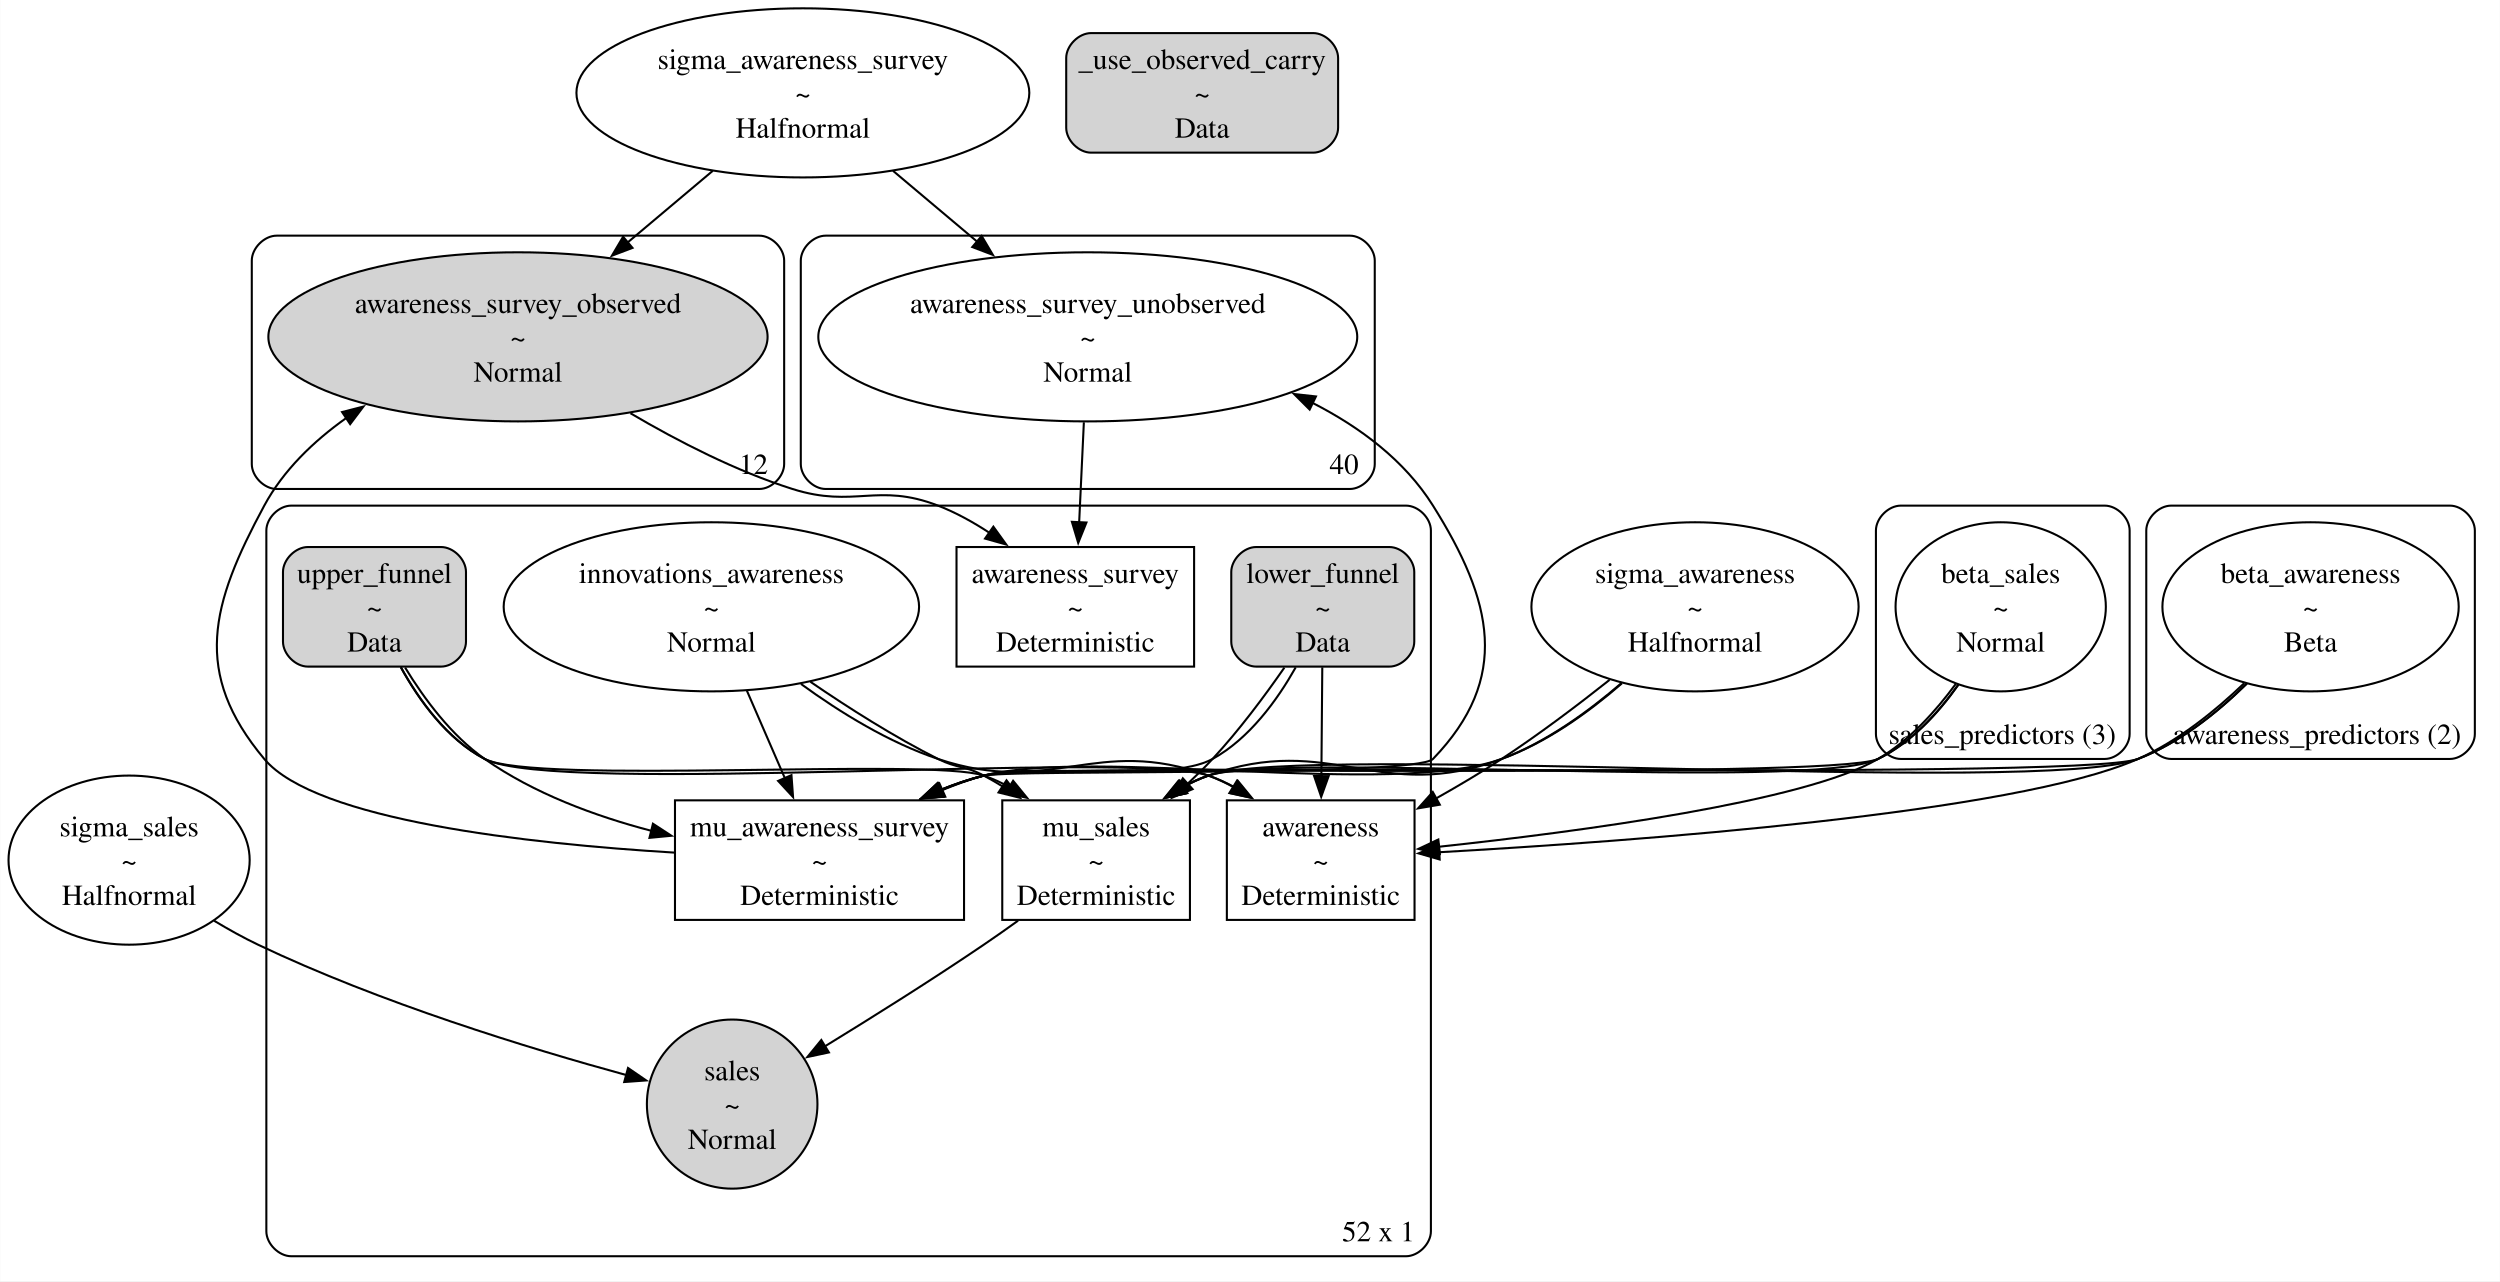
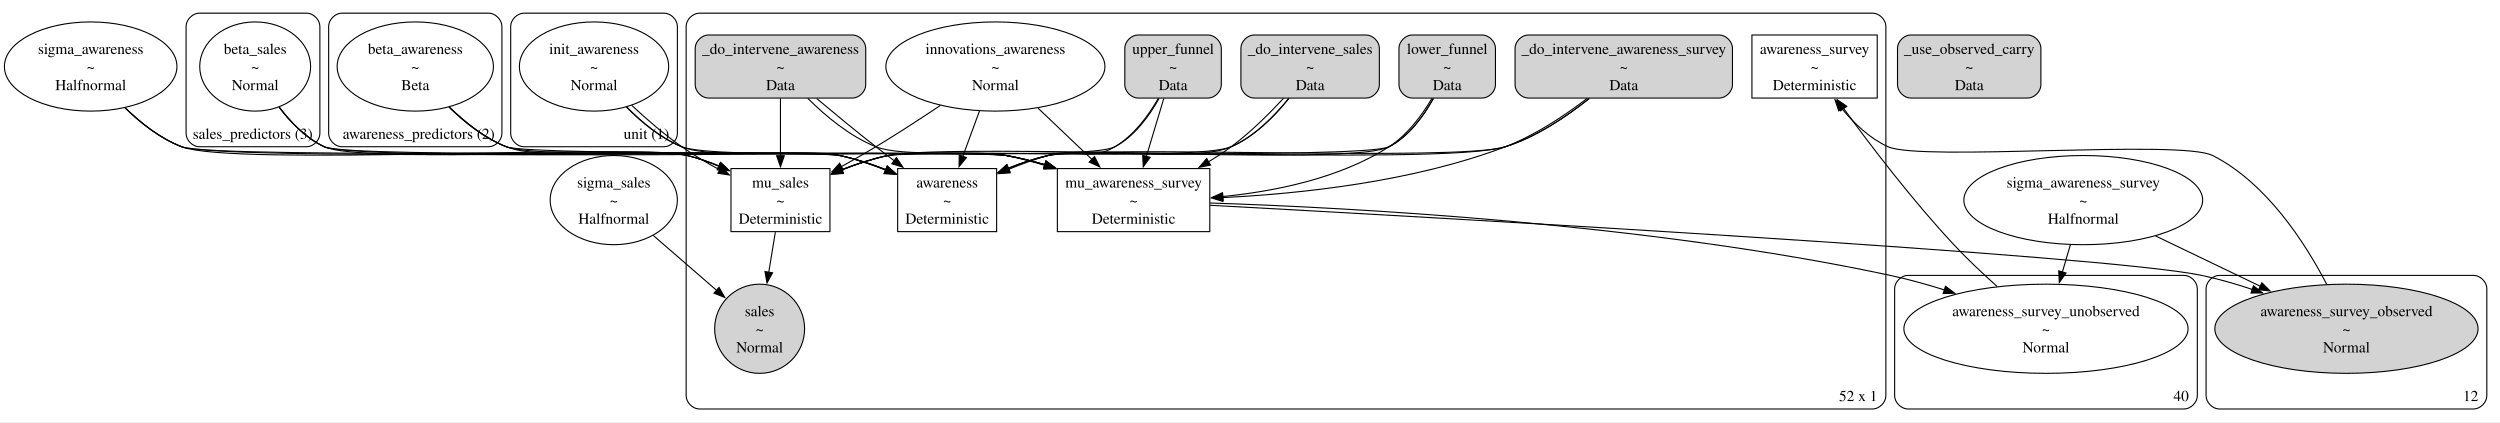
- <svg xmlns="http://www.w3.org/2000/svg" width="1202pt" height="616pt" viewBox="0.00 0.00 1201.98 616.09">
-   <g id="graph0" class="graph" transform="scale(1 1) rotate(0) translate(4 612.09)">
-     <polygon fill="white" stroke="none" points="-4,4 -4,-612.09 1197.98,-612.09 1197.98,4 -4,4" />
+ <svg xmlns="http://www.w3.org/2000/svg" width="2280pt" height="385pt" viewBox="0.00 0.00 2279.67 384.95">
+   <g id="graph0" class="graph" transform="scale(1 1) rotate(0) translate(4 380.95)">
+     <polygon fill="white" stroke="none" points="-4,4 -4,-380.95 2275.67,-380.95 2275.67,4 -4,4" />
    <g id="clust1" class="cluster">
-       <path fill="none" stroke="black" d="M135.98,-8C135.98,-8 671.98,-8 671.98,-8 677.98,-8 683.98,-14 683.98,-20 683.98,-20 683.98,-356.95 683.98,-356.95 683.98,-362.95 677.98,-368.95 671.98,-368.95 671.98,-368.95 135.98,-368.95 135.98,-368.95 129.98,-368.95 123.98,-362.95 123.98,-356.95 123.98,-356.95 123.98,-20 123.98,-20 123.98,-14 129.98,-8 135.98,-8" />
-       <text text-anchor="middle" x="658.73" y="-15.2" font-family="Times,serif" font-size="14.00">52 x 1</text>
+       <path fill="none" stroke="black" d="M633.67,-8C633.67,-8 1703.67,-8 1703.67,-8 1709.67,-8 1715.67,-14 1715.67,-20 1715.67,-20 1715.67,-356.95 1715.67,-356.95 1715.67,-362.95 1709.67,-368.95 1703.67,-368.95 1703.67,-368.95 633.67,-368.95 633.67,-368.95 627.67,-368.95 621.67,-362.95 621.67,-356.95 621.67,-356.95 621.67,-20 621.67,-20 621.67,-14 627.67,-8 633.67,-8" />
+       <text text-anchor="middle" x="1690.42" y="-15.2" font-family="Times,serif" font-size="14.00">52 x 1</text>
+     </g>
+     <g id="clust4" class="cluster">
+       <path fill="none" stroke="black" d="M473.67,-247.13C473.67,-247.13 601.67,-247.13 601.67,-247.13 607.67,-247.13 613.67,-253.13 613.67,-259.13 613.67,-259.13 613.67,-356.95 613.67,-356.95 613.67,-362.95 607.67,-368.95 601.67,-368.95 601.67,-368.95 473.67,-368.95 473.67,-368.95 467.67,-368.95 461.67,-362.95 461.67,-356.95 461.67,-356.95 461.67,-259.13 461.67,-259.13 461.67,-253.13 467.67,-247.13 473.67,-247.13" />
+       <text text-anchor="middle" x="585.42" y="-254.33" font-family="Times,serif" font-size="14.00">unit (1)</text>
+     </g>
+     <g id="clust5" class="cluster">
+       <path fill="none" stroke="black" d="M2019.67,-8C2019.67,-8 2251.67,-8 2251.67,-8 2257.67,-8 2263.67,-14 2263.67,-20 2263.67,-20 2263.67,-117.82 2263.67,-117.82 2263.67,-123.82 2257.67,-129.82 2251.67,-129.82 2251.67,-129.82 2019.67,-129.82 2019.67,-129.82 2013.67,-129.82 2007.67,-123.82 2007.67,-117.82 2007.67,-117.82 2007.67,-20 2007.67,-20 2007.67,-14 2013.67,-8 2019.67,-8" />
+       <text text-anchor="middle" x="2248.92" y="-15.2" font-family="Times,serif" font-size="14.00">12</text>
+     </g>
+     <g id="clust6" class="cluster">
+       <path fill="none" stroke="black" d="M1735.67,-8C1735.67,-8 1987.67,-8 1987.67,-8 1993.67,-8 1999.67,-14 1999.67,-20 1999.67,-20 1999.67,-117.82 1999.67,-117.82 1999.67,-123.82 1993.67,-129.82 1987.67,-129.82 1987.67,-129.82 1735.67,-129.82 1735.67,-129.82 1729.67,-129.82 1723.67,-123.82 1723.67,-117.82 1723.67,-117.82 1723.67,-20 1723.67,-20 1723.67,-14 1729.67,-8 1735.67,-8" />
+       <text text-anchor="middle" x="1984.92" y="-15.2" font-family="Times,serif" font-size="14.00">40</text>
    </g>
    <g id="clust2" class="cluster">
-       <path fill="none" stroke="black" d="M909.98,-247.13C909.98,-247.13 1007.98,-247.13 1007.98,-247.13 1013.98,-247.13 1019.98,-253.13 1019.98,-259.13 1019.98,-259.13 1019.98,-356.95 1019.98,-356.95 1019.98,-362.95 1013.98,-368.95 1007.98,-368.95 1007.98,-368.95 909.98,-368.95 909.98,-368.95 903.98,-368.95 897.98,-362.95 897.98,-356.95 897.98,-356.95 897.98,-259.13 897.98,-259.13 897.98,-253.13 903.98,-247.13 909.98,-247.13" />
-       <text text-anchor="middle" x="958.73" y="-254.33" font-family="Times,serif" font-size="14.00">sales_predictors (3)</text>
+       <path fill="none" stroke="black" d="M177.67,-247.13C177.67,-247.13 275.67,-247.13 275.67,-247.13 281.67,-247.13 287.67,-253.13 287.67,-259.13 287.67,-259.13 287.67,-356.95 287.67,-356.95 287.67,-362.95 281.67,-368.95 275.67,-368.95 275.67,-368.95 177.67,-368.95 177.67,-368.95 171.67,-368.95 165.67,-362.95 165.67,-356.95 165.67,-356.95 165.67,-259.13 165.67,-259.13 165.67,-253.13 171.67,-247.13 177.67,-247.13" />
+       <text text-anchor="middle" x="226.42" y="-254.33" font-family="Times,serif" font-size="14.00">sales_predictors (3)</text>
    </g>
    <g id="clust3" class="cluster">
-       <path fill="none" stroke="black" d="M1039.98,-247.13C1039.98,-247.13 1173.98,-247.13 1173.98,-247.13 1179.98,-247.13 1185.98,-253.13 1185.98,-259.13 1185.98,-259.13 1185.98,-356.95 1185.98,-356.95 1185.98,-362.95 1179.98,-368.95 1173.98,-368.95 1173.98,-368.95 1039.98,-368.95 1039.98,-368.95 1033.98,-368.95 1027.98,-362.95 1027.98,-356.95 1027.98,-356.95 1027.98,-259.13 1027.98,-259.13 1027.98,-253.13 1033.98,-247.13 1039.98,-247.13" />
-       <text text-anchor="middle" x="1110.11" y="-254.33" font-family="Times,serif" font-size="14.00">awareness_predictors (2)</text>
-     </g>
-     <g id="clust4" class="cluster">
-       <path fill="none" stroke="black" d="M128.98,-376.95C128.98,-376.95 360.98,-376.95 360.98,-376.95 366.98,-376.95 372.98,-382.95 372.98,-388.95 372.98,-388.95 372.98,-486.77 372.98,-486.77 372.98,-492.77 366.98,-498.77 360.98,-498.77 360.98,-498.77 128.98,-498.77 128.98,-498.77 122.98,-498.77 116.98,-492.77 116.98,-486.77 116.98,-486.77 116.98,-388.95 116.98,-388.95 116.98,-382.95 122.98,-376.95 128.98,-376.95" />
-       <text text-anchor="middle" x="358.23" y="-384.15" font-family="Times,serif" font-size="14.00">12</text>
-     </g>
-     <g id="clust5" class="cluster">
-       <path fill="none" stroke="black" d="M392.98,-376.95C392.98,-376.95 644.98,-376.95 644.98,-376.95 650.98,-376.95 656.98,-382.95 656.98,-388.95 656.98,-388.95 656.98,-486.77 656.98,-486.77 656.98,-492.77 650.98,-498.77 644.98,-498.77 644.98,-498.77 392.98,-498.77 392.98,-498.77 386.98,-498.77 380.98,-492.77 380.98,-486.77 380.98,-486.77 380.98,-388.95 380.98,-388.95 380.98,-382.95 386.98,-376.95 392.98,-376.95" />
-       <text text-anchor="middle" x="642.23" y="-384.15" font-family="Times,serif" font-size="14.00">40</text>
+       <path fill="none" stroke="black" d="M307.67,-247.13C307.67,-247.13 441.67,-247.13 441.67,-247.13 447.67,-247.13 453.67,-253.13 453.67,-259.13 453.67,-259.13 453.67,-356.95 453.67,-356.95 453.67,-362.95 447.67,-368.95 441.67,-368.95 441.67,-368.95 307.67,-368.95 307.67,-368.95 301.67,-368.95 295.67,-362.95 295.67,-356.95 295.67,-356.95 295.67,-259.13 295.67,-259.13 295.67,-253.13 301.67,-247.13 307.67,-247.13" />
+       <text text-anchor="middle" x="377.79" y="-254.33" font-family="Times,serif" font-size="14.00">awareness_predictors (2)</text>
    </g>
    <g id="node1" class="node">
-       <ellipse fill="none" stroke="black" cx="57.98" cy="-198.48" rx="57.98" ry="40.66" />
-       <text text-anchor="middle" x="57.98" y="-209.93" font-family="Times,serif" font-size="14.00">sigma_sales</text>
-       <text text-anchor="middle" x="57.98" y="-193.43" font-family="Times,serif" font-size="14.00">~</text>
-       <text text-anchor="middle" x="57.98" y="-176.93" font-family="Times,serif" font-size="14.00">Halfnormal</text>
+       <polygon fill="none" stroke="black" points="1707.79,-349.04 1593.54,-349.04 1593.54,-291.54 1707.79,-291.54 1707.79,-349.04" />
+       <text text-anchor="middle" x="1650.67" y="-331.74" font-family="Times,serif" font-size="14.00">awareness_survey</text>
+       <text text-anchor="middle" x="1650.67" y="-315.24" font-family="Times,serif" font-size="14.00">~</text>
+       <text text-anchor="middle" x="1650.67" y="-298.74" font-family="Times,serif" font-size="14.00">Deterministic</text>
+     </g>
+     <g id="node2" class="node">
+       <ellipse fill="lightgrey" stroke="black" cx="688.67" cy="-81.16" rx="41.01" ry="40.66" />
+       <text text-anchor="middle" x="688.67" y="-92.61" font-family="Times,serif" font-size="14.00">sales</text>
+       <text text-anchor="middle" x="688.67" y="-76.11" font-family="Times,serif" font-size="14.00">~</text>
+       <text text-anchor="middle" x="688.67" y="-59.61" font-family="Times,serif" font-size="14.00">Normal</text>
+     </g>
+     <g id="node3" class="node">
+       <polygon fill="none" stroke="black" points="904.79,-227.23 814.54,-227.23 814.54,-169.73 904.79,-169.73 904.79,-227.23" />
+       <text text-anchor="middle" x="859.67" y="-209.93" font-family="Times,serif" font-size="14.00">awareness</text>
+       <text text-anchor="middle" x="859.67" y="-193.43" font-family="Times,serif" font-size="14.00">~</text>
+       <text text-anchor="middle" x="859.67" y="-176.93" font-family="Times,serif" font-size="14.00">Deterministic</text>
+     </g>
+     <g id="node4" class="node">
+       <path fill="lightgrey" stroke="black" d="M773.42,-349.04C773.42,-349.04 641.92,-349.04 641.92,-349.04 635.92,-349.04 629.92,-343.04 629.92,-337.04 629.92,-337.04 629.92,-303.54 629.92,-303.54 629.92,-297.54 635.92,-291.54 641.92,-291.54 641.92,-291.54 773.42,-291.54 773.42,-291.54 779.42,-291.54 785.42,-297.54 785.42,-303.54 785.42,-303.54 785.42,-337.04 785.42,-337.04 785.42,-343.04 779.42,-349.04 773.42,-349.04" />
+       <text text-anchor="middle" x="707.67" y="-331.74" font-family="Times,serif" font-size="14.00">_do_intervene_awareness</text>
+       <text text-anchor="middle" x="707.67" y="-315.24" font-family="Times,serif" font-size="14.00">~</text>
+       <text text-anchor="middle" x="707.67" y="-298.74" font-family="Times,serif" font-size="14.00">Data</text>
+     </g>
+     <g id="edge28" class="edge">
+       <path fill="none" stroke="black" d="M740.75,-291.07C756.84,-277.54 776.56,-261.26 794.67,-247.13 800.1,-242.9 805.84,-238.53 811.58,-234.23" />
+       <polygon fill="black" stroke="black" points="813.39,-237.25 819.33,-228.48 809.21,-231.63 813.39,-237.25" />
+     </g>
+     <g id="node9" class="node">
+       <polygon fill="none" stroke="black" points="752.79,-227.23 662.54,-227.23 662.54,-169.73 752.79,-169.73 752.79,-227.23" />
+       <text text-anchor="middle" x="707.67" y="-209.93" font-family="Times,serif" font-size="14.00">mu_sales</text>
+       <text text-anchor="middle" x="707.67" y="-193.43" font-family="Times,serif" font-size="14.00">~</text>
+       <text text-anchor="middle" x="707.67" y="-176.93" font-family="Times,serif" font-size="14.00">Deterministic</text>
+     </g>
+     <g id="edge18" class="edge">
+       <path fill="none" stroke="black" d="M707.67,-291.2C707.67,-275.58 707.67,-255.89 707.67,-238.76" />
+       <polygon fill="black" stroke="black" points="711.17,-238.91 707.67,-228.91 704.17,-238.91 711.17,-238.91" />
+     </g>
+     <g id="node11" class="node">
+       <polygon fill="none" stroke="black" points="1099.17,-227.23 960.17,-227.23 960.17,-169.73 1099.17,-169.73 1099.17,-227.23" />
+       <text text-anchor="middle" x="1029.67" y="-209.93" font-family="Times,serif" font-size="14.00">mu_awareness_survey</text>
+       <text text-anchor="middle" x="1029.67" y="-193.43" font-family="Times,serif" font-size="14.00">~</text>
+       <text text-anchor="middle" x="1029.67" y="-176.93" font-family="Times,serif" font-size="14.00">Deterministic</text>
+     </g>
+     <g id="edge8" class="edge">
+       <path fill="none" stroke="black" d="M732.56,-291.3C748.57,-275.34 770.79,-256.66 794.67,-247.13 819.28,-237.31 887.68,-244.36 913.67,-239.13 925.33,-236.79 937.43,-233.58 949.22,-229.99" />
+       <polygon fill="black" stroke="black" points="950.01,-233.41 958.49,-227.06 947.9,-226.74 950.01,-233.41" />
+     </g>
+     <g id="node5" class="node">
+       <path fill="lightgrey" stroke="black" d="M1563.79,-349.04C1563.79,-349.04 1389.54,-349.04 1389.54,-349.04 1383.54,-349.04 1377.54,-343.04 1377.54,-337.04 1377.54,-337.04 1377.54,-303.54 1377.54,-303.54 1377.54,-297.54 1383.54,-291.54 1389.54,-291.54 1389.54,-291.54 1563.79,-291.54 1563.79,-291.54 1569.79,-291.54 1575.79,-297.54 1575.79,-303.54 1575.79,-303.54 1575.79,-337.04 1575.79,-337.04 1575.79,-343.04 1569.79,-349.04 1563.79,-349.04" />
+       <text text-anchor="middle" x="1476.67" y="-331.74" font-family="Times,serif" font-size="14.00">_do_intervene_awareness_survey</text>
+       <text text-anchor="middle" x="1476.67" y="-315.24" font-family="Times,serif" font-size="14.00">~</text>
+       <text text-anchor="middle" x="1476.67" y="-298.74" font-family="Times,serif" font-size="14.00">Data</text>
+     </g>
+     <g id="edge29" class="edge">
+       <path fill="none" stroke="black" d="M1445.19,-291.18C1424.89,-274.95 1397.07,-256.05 1368.67,-247.13 1324.45,-233.26 996.96,-248.94 951.67,-239.13 939.56,-236.52 927.07,-232.29 915.35,-227.54" />
+       <polygon fill="black" stroke="black" points="916.8,-224.36 906.23,-223.67 914.06,-230.8 916.8,-224.36" />
+     </g>
+     <g id="edge19" class="edge">
+       <path fill="none" stroke="black" d="M1445.2,-291.13C1424.91,-274.89 1397.09,-255.98 1368.67,-247.13 1308.93,-228.55 866.99,-251.53 805.67,-239.13 791.61,-236.29 777.01,-231.5 763.5,-226.2" />
+       <polygon fill="black" stroke="black" points="764.92,-222.99 754.34,-222.44 762.26,-229.47 764.92,-222.99" />
+     </g>
+     <g id="edge9" class="edge">
+       <path fill="none" stroke="black" d="M1443.37,-291.29C1423.06,-275.74 1395.85,-257.5 1368.67,-247.13 1284.5,-215.04 1181.17,-204.24 1110.87,-200.77" />
+       <polygon fill="black" stroke="black" points="1111.1,-197.28 1100.96,-200.33 1110.79,-204.27 1111.1,-197.28" />
+     </g>
+     <g id="node6" class="node">
+       <path fill="lightgrey" stroke="black" d="M1347.67,-349.04C1347.67,-349.04 1283.67,-349.04 1283.67,-349.04 1277.67,-349.04 1271.67,-343.04 1271.67,-337.04 1271.67,-337.04 1271.67,-303.54 1271.67,-303.54 1271.67,-297.54 1277.67,-291.54 1283.67,-291.54 1283.67,-291.54 1347.67,-291.54 1347.67,-291.54 1353.67,-291.54 1359.67,-297.54 1359.67,-303.54 1359.67,-303.54 1359.67,-337.04 1359.67,-337.04 1359.67,-343.04 1353.67,-349.04 1347.67,-349.04" />
+       <text text-anchor="middle" x="1315.67" y="-331.74" font-family="Times,serif" font-size="14.00">lower_funnel</text>
+       <text text-anchor="middle" x="1315.67" y="-315.24" font-family="Times,serif" font-size="14.00">~</text>
+       <text text-anchor="middle" x="1315.67" y="-298.74" font-family="Times,serif" font-size="14.00">Data</text>
+     </g>
+     <g id="edge30" class="edge">
+       <path fill="none" stroke="black" d="M1303.01,-291.23C1294.17,-275.24 1280.71,-256.56 1262.67,-247.13 1232.03,-231.13 985.43,-246.56 951.67,-239.13 939.57,-236.48 927.09,-232.23 915.36,-227.48" />
+       <polygon fill="black" stroke="black" points="916.81,-224.29 906.24,-223.6 914.08,-230.74 916.81,-224.29" />
+     </g>
+     <g id="edge20" class="edge">
+       <path fill="none" stroke="black" d="M1303.03,-291.17C1294.21,-275.17 1280.75,-256.49 1262.67,-247.13 1240.11,-235.47 830.55,-244.2 805.67,-239.13 791.62,-236.27 777.02,-231.46 763.51,-226.16" />
+       <polygon fill="black" stroke="black" points="764.92,-222.96 754.34,-222.41 762.27,-229.44 764.92,-222.96" />
+     </g>
+     <g id="edge10" class="edge">
+       <path fill="none" stroke="black" d="M1301.73,-291.26C1292.67,-275.9 1279.42,-257.86 1262.67,-247.13 1217.52,-218.23 1158.23,-206.38 1110.76,-201.73" />
+       <polygon fill="black" stroke="black" points="1111.36,-198.27 1101.09,-200.88 1110.74,-205.24 1111.36,-198.27" />
    </g>
    <g id="node7" class="node">
-       <ellipse fill="lightgrey" stroke="black" cx="347.98" cy="-81.16" rx="41.01" ry="40.66" />
-       <text text-anchor="middle" x="347.98" y="-92.61" font-family="Times,serif" font-size="14.00">sales</text>
-       <text text-anchor="middle" x="347.98" y="-76.11" font-family="Times,serif" font-size="14.00">~</text>
-       <text text-anchor="middle" x="347.98" y="-59.61" font-family="Times,serif" font-size="14.00">Normal</text>
+       <path fill="lightgrey" stroke="black" d="M1241.79,-349.04C1241.79,-349.04 1139.54,-349.04 1139.54,-349.04 1133.54,-349.04 1127.54,-343.04 1127.54,-337.04 1127.54,-337.04 1127.54,-303.54 1127.54,-303.54 1127.54,-297.54 1133.54,-291.54 1139.54,-291.54 1139.54,-291.54 1241.79,-291.54 1241.79,-291.54 1247.79,-291.54 1253.79,-297.54 1253.79,-303.54 1253.79,-303.54 1253.79,-337.04 1253.79,-337.04 1253.79,-343.04 1247.79,-349.04 1241.79,-349.04" />
+       <text text-anchor="middle" x="1190.67" y="-331.74" font-family="Times,serif" font-size="14.00">_do_intervene_sales</text>
+       <text text-anchor="middle" x="1190.67" y="-315.24" font-family="Times,serif" font-size="14.00">~</text>
+       <text text-anchor="middle" x="1190.67" y="-298.74" font-family="Times,serif" font-size="14.00">Data</text>
+     </g>
+     <g id="edge31" class="edge">
+       <path fill="none" stroke="black" d="M1171.09,-291.2C1158.22,-275.2 1139.86,-256.53 1118.67,-247.13 1084.7,-232.08 987.86,-247.51 951.67,-239.13 939.6,-236.34 927.13,-232.04 915.41,-227.27" />
+       <polygon fill="black" stroke="black" points="916.86,-224.08 906.29,-223.39 914.12,-230.53 916.86,-224.08" />
+     </g>
+     <g id="edge21" class="edge">
+       <path fill="none" stroke="black" d="M1171.46,-291.4C1158.6,-275.26 1140.13,-256.36 1118.67,-247.13 1086.7,-233.39 839.73,-246.22 805.67,-239.13 791.63,-236.22 777.03,-231.38 763.53,-226.08" />
+       <polygon fill="black" stroke="black" points="764.94,-222.88 754.36,-222.33 762.29,-229.36 764.94,-222.88" />
+     </g>
+     <g id="edge11" class="edge">
+       <path fill="none" stroke="black" d="M1166.38,-291.26C1153.16,-277 1136,-260.01 1118.67,-247.13 1112.19,-242.32 1105.16,-237.69 1097.98,-233.35" />
+       <polygon fill="black" stroke="black" points="1099.86,-230.39 1089.46,-228.36 1096.33,-236.43 1099.86,-230.39" />
+     </g>
+     <g id="node8" class="node">
+       <path fill="lightgrey" stroke="black" d="M1097.67,-349.04C1097.67,-349.04 1033.67,-349.04 1033.67,-349.04 1027.67,-349.04 1021.67,-343.04 1021.67,-337.04 1021.67,-337.04 1021.67,-303.54 1021.67,-303.54 1021.67,-297.54 1027.67,-291.54 1033.67,-291.54 1033.67,-291.54 1097.67,-291.54 1097.67,-291.54 1103.67,-291.54 1109.67,-297.54 1109.67,-303.54 1109.67,-303.54 1109.67,-337.04 1109.67,-337.04 1109.67,-343.04 1103.67,-349.04 1097.67,-349.04" />
+       <text text-anchor="middle" x="1065.67" y="-331.74" font-family="Times,serif" font-size="14.00">upper_funnel</text>
+       <text text-anchor="middle" x="1065.67" y="-315.24" font-family="Times,serif" font-size="14.00">~</text>
+       <text text-anchor="middle" x="1065.67" y="-298.74" font-family="Times,serif" font-size="14.00">Data</text>
+     </g>
+     <g id="edge32" class="edge">
+       <path fill="none" stroke="black" d="M1052.22,-291.17C1043.25,-275.58 1029.93,-257.34 1012.67,-247.13 989.13,-233.22 978.03,-246.39 951.67,-239.13 939.73,-235.85 927.31,-231.32 915.61,-226.5" />
+       <polygon fill="black" stroke="black" points="917.06,-223.31 906.49,-222.61 914.31,-229.75 917.06,-223.31" />
+     </g>
+     <g id="edge22" class="edge">
+       <path fill="none" stroke="black" d="M1052.96,-291.31C1044.11,-275.35 1030.65,-256.68 1012.67,-247.13 992.33,-236.34 828.17,-243.97 805.67,-239.13 791.65,-236.12 777.06,-231.26 763.55,-225.95" />
+       <polygon fill="black" stroke="black" points="764.97,-222.75 754.39,-222.2 762.32,-229.22 764.97,-222.75" />
+     </g>
+     <g id="edge12" class="edge">
+       <path fill="none" stroke="black" d="M1057.23,-291.2C1052.49,-275.43 1046.5,-255.51 1041.32,-238.27" />
+       <polygon fill="black" stroke="black" points="1044.72,-237.41 1038.49,-228.84 1038.01,-239.43 1044.72,-237.41" />
+     </g>
+     <g id="edge38" class="edge">
+       <path fill="none" stroke="black" d="M703.02,-169.27C701.2,-158.24 699.06,-145.25 696.99,-132.71" />
+       <polygon fill="black" stroke="black" points="700.46,-132.19 695.38,-122.89 693.55,-133.33 700.46,-132.19" />
+     </g>
+     <g id="node10" class="node">
+       <ellipse fill="none" stroke="black" cx="903.67" cy="-320.29" rx="99.88" ry="40.66" />
+       <text text-anchor="middle" x="903.67" y="-331.74" font-family="Times,serif" font-size="14.00">innovations_awareness</text>
+       <text text-anchor="middle" x="903.67" y="-315.24" font-family="Times,serif" font-size="14.00">~</text>
+       <text text-anchor="middle" x="903.67" y="-298.74" font-family="Times,serif" font-size="14.00">Normal</text>
+     </g>
+     <g id="edge35" class="edge">
+       <path fill="none" stroke="black" d="M889.14,-279.73C884.25,-266.42 878.8,-251.58 873.93,-238.32" />
+       <polygon fill="black" stroke="black" points="877.26,-237.23 870.52,-229.05 870.69,-239.64 877.26,-237.23" />
    </g>
    <g id="edge25" class="edge">
-       <path fill="none" stroke="black" d="M98.85,-169.34C105.74,-165.18 112.95,-161.17 119.98,-157.82 178.54,-129.91 250.1,-107.99 297.25,-95.08" />
-       <polygon fill="black" stroke="black" points="297.9,-98.53 306.64,-92.54 296.07,-91.77 297.9,-98.53" />
-     </g>
-     <g id="node2" class="node">
-       <ellipse fill="none" stroke="black" cx="810.98" cy="-320.29" rx="78.67" ry="40.66" />
-       <text text-anchor="middle" x="810.98" y="-331.74" font-family="Times,serif" font-size="14.00">sigma_awareness</text>
-       <text text-anchor="middle" x="810.98" y="-315.24" font-family="Times,serif" font-size="14.00">~</text>
-       <text text-anchor="middle" x="810.98" y="-298.74" font-family="Times,serif" font-size="14.00">Halfnormal</text>
-     </g>
-     <g id="node6" class="node">
-       <polygon fill="none" stroke="black" points="459.48,-227.23 320.48,-227.23 320.48,-169.73 459.48,-169.73 459.48,-227.23" />
-       <text text-anchor="middle" x="389.98" y="-209.93" font-family="Times,serif" font-size="14.00">mu_awareness_survey</text>
-       <text text-anchor="middle" x="389.98" y="-193.43" font-family="Times,serif" font-size="14.00">~</text>
-       <text text-anchor="middle" x="389.98" y="-176.93" font-family="Times,serif" font-size="14.00">Deterministic</text>
-     </g>
-     <g id="edge9" class="edge">
-       <path fill="none" stroke="black" d="M775.81,-283.47C759.64,-269.42 739.32,-254.83 717.98,-247.13 665.9,-228.36 522.64,-252.76 468.98,-239.13 462.15,-237.4 455.23,-235.01 448.46,-232.26" />
-       <polygon fill="black" stroke="black" points="449.95,-229.09 439.39,-228.28 447.14,-235.5 449.95,-229.09" />
-     </g>
-     <g id="node10" class="node">
-       <polygon fill="none" stroke="black" points="568.11,-227.23 477.86,-227.23 477.86,-169.73 568.11,-169.73 568.11,-227.23" />
-       <text text-anchor="middle" x="522.98" y="-209.93" font-family="Times,serif" font-size="14.00">mu_sales</text>
-       <text text-anchor="middle" x="522.98" y="-193.43" font-family="Times,serif" font-size="14.00">~</text>
-       <text text-anchor="middle" x="522.98" y="-176.93" font-family="Times,serif" font-size="14.00">Deterministic</text>
+       <path fill="none" stroke="black" d="M853.49,-284.81C835.19,-272.57 814.19,-258.92 794.67,-247.13 784.61,-241.07 773.74,-234.85 763.19,-228.99" />
+       <polygon fill="black" stroke="black" points="765,-225.99 754.55,-224.23 761.63,-232.12 765,-225.99" />
    </g>
    <g id="edge15" class="edge">
-       <path fill="none" stroke="black" d="M775.72,-283.72C759.53,-269.71 739.23,-255.09 717.98,-247.13 659.2,-225.12 636.05,-260.37 576.98,-239.13 572.85,-237.65 568.77,-235.74 564.8,-233.57" />
-       <polygon fill="black" stroke="black" points="566.88,-230.74 556.53,-228.49 563.22,-236.7 566.88,-230.74" />
-     </g>
-     <g id="node11" class="node">
-       <polygon fill="none" stroke="black" points="676.11,-227.23 585.86,-227.23 585.86,-169.73 676.11,-169.73 676.11,-227.23" />
-       <text text-anchor="middle" x="630.98" y="-209.93" font-family="Times,serif" font-size="14.00">awareness</text>
-       <text text-anchor="middle" x="630.98" y="-193.43" font-family="Times,serif" font-size="14.00">~</text>
-       <text text-anchor="middle" x="630.98" y="-176.93" font-family="Times,serif" font-size="14.00">Deterministic</text>
-     </g>
-     <g id="edge21" class="edge">
-       <path fill="none" stroke="black" d="M769.89,-285.15C754.08,-272.61 735.58,-258.68 717.98,-247.13 708.05,-240.62 697.16,-234.16 686.54,-228.19" />
-       <polygon fill="black" stroke="black" points="688.26,-225.14 677.81,-223.37 684.87,-231.27 688.26,-225.14" />
-     </g>
-     <g id="node3" class="node">
-       <path fill="lightgrey" stroke="black" d="M627.36,-596.18C627.36,-596.18 520.61,-596.18 520.61,-596.18 514.61,-596.18 508.61,-590.18 508.61,-584.18 508.61,-584.18 508.61,-550.68 508.61,-550.68 508.61,-544.68 514.61,-538.68 520.61,-538.68 520.61,-538.68 627.36,-538.68 627.36,-538.68 633.36,-538.68 639.36,-544.68 639.36,-550.68 639.36,-550.68 639.36,-584.18 639.36,-584.18 639.36,-590.18 633.36,-596.18 627.36,-596.18" />
-       <text text-anchor="middle" x="573.98" y="-578.88" font-family="Times,serif" font-size="14.00">_use_observed_carry</text>
-       <text text-anchor="middle" x="573.98" y="-562.38" font-family="Times,serif" font-size="14.00">~</text>
-       <text text-anchor="middle" x="573.98" y="-545.88" font-family="Times,serif" font-size="14.00">Data</text>
-     </g>
-     <g id="node4" class="node">
-       <ellipse fill="none" stroke="black" cx="381.98" cy="-567.43" rx="108.89" ry="40.66" />
-       <text text-anchor="middle" x="381.98" y="-578.88" font-family="Times,serif" font-size="14.00">sigma_awareness_survey</text>
-       <text text-anchor="middle" x="381.98" y="-562.38" font-family="Times,serif" font-size="14.00">~</text>
-       <text text-anchor="middle" x="381.98" y="-545.88" font-family="Times,serif" font-size="14.00">Halfnormal</text>
+       <path fill="none" stroke="black" d="M942.5,-282.37C958.26,-267.38 976.4,-250.12 992.04,-235.25" />
+       <polygon fill="black" stroke="black" points="994.03,-238.19 998.87,-228.76 989.21,-233.12 994.03,-238.19" />
+     </g>
+     <g id="node19" class="node">
+       <ellipse fill="lightgrey" stroke="black" cx="2135.67" cy="-81.16" rx="120.03" ry="40.66" />
+       <text text-anchor="middle" x="2135.67" y="-92.61" font-family="Times,serif" font-size="14.00">awareness_survey_observed</text>
+       <text text-anchor="middle" x="2135.67" y="-76.11" font-family="Times,serif" font-size="14.00">~</text>
+       <text text-anchor="middle" x="2135.67" y="-59.61" font-family="Times,serif" font-size="14.00">Normal</text>
+     </g>
+     <g id="edge2" class="edge">
+       <path fill="none" stroke="black" d="M1099.41,-193.75C1307.65,-182.47 1915.92,-148.33 2003.67,-129.82 2018.97,-126.59 2034.89,-121.98 2050.17,-116.89" />
+       <polygon fill="black" stroke="black" points="2050.87,-120.35 2059.2,-113.8 2048.6,-113.73 2050.87,-120.35" />
+     </g>
+     <g id="node20" class="node">
+       <ellipse fill="none" stroke="black" cx="1861.67" cy="-81.16" rx="129.58" ry="40.66" />
+       <text text-anchor="middle" x="1861.67" y="-92.61" font-family="Times,serif" font-size="14.00">awareness_survey_unobserved</text>
+       <text text-anchor="middle" x="1861.67" y="-76.11" font-family="Times,serif" font-size="14.00">~</text>
+       <text text-anchor="middle" x="1861.67" y="-59.61" font-family="Times,serif" font-size="14.00">Normal</text>
+     </g>
+     <g id="edge4" class="edge">
+       <path fill="none" stroke="black" d="M1099.51,-195.83C1224.99,-191.72 1496.33,-177.6 1719.67,-129.82 1735.94,-126.34 1752.94,-121.62 1769.3,-116.5" />
+       <polygon fill="black" stroke="black" points="1770.05,-119.93 1778.51,-113.55 1767.92,-113.27 1770.05,-119.93" />
+     </g>
+     <g id="node12" class="node">
+       <ellipse fill="none" stroke="black" cx="78.67" cy="-320.29" rx="78.67" ry="40.66" />
+       <text text-anchor="middle" x="78.67" y="-331.74" font-family="Times,serif" font-size="14.00">sigma_awareness</text>
+       <text text-anchor="middle" x="78.67" y="-315.24" font-family="Times,serif" font-size="14.00">~</text>
+       <text text-anchor="middle" x="78.67" y="-298.74" font-family="Times,serif" font-size="14.00">Halfnormal</text>
+     </g>
+     <g id="edge34" class="edge">
+       <path fill="none" stroke="black" d="M110.1,-282.58C124.29,-268.74 142.22,-254.55 161.67,-247.13 192.81,-235.25 728.99,-245.72 761.67,-239.13 775.72,-236.3 790.32,-231.5 803.83,-226.21" />
+       <polygon fill="black" stroke="black" points="805.07,-229.48 813,-222.45 802.42,-223 805.07,-229.48" />
+     </g>
+     <g id="edge24" class="edge">
+       <path fill="none" stroke="black" d="M110.12,-282.62C124.3,-268.78 142.24,-254.59 161.67,-247.13 209.49,-228.78 572.75,-250.66 622.67,-239.13 632.35,-236.9 642.25,-233.47 651.71,-229.56" />
+       <polygon fill="black" stroke="black" points="653.03,-232.8 660.78,-225.57 650.22,-226.39 653.03,-232.8" />
+     </g>
+     <g id="edge14" class="edge">
+       <path fill="none" stroke="black" d="M110.09,-282.55C124.28,-268.71 142.21,-254.53 161.67,-247.13 200.72,-232.29 872.49,-246.2 913.67,-239.13 925.31,-237.14 937.36,-234.14 949.09,-230.67" />
+       <polygon fill="black" stroke="black" points="949.79,-234.12 958.3,-227.82 947.71,-227.43 949.79,-234.12" />
+     </g>
+     <g id="node13" class="node">
+       <ellipse fill="none" stroke="black" cx="555.67" cy="-198.48" rx="57.98" ry="40.66" />
+       <text text-anchor="middle" x="555.67" y="-209.93" font-family="Times,serif" font-size="14.00">sigma_sales</text>
+       <text text-anchor="middle" x="555.67" y="-193.43" font-family="Times,serif" font-size="14.00">~</text>
+       <text text-anchor="middle" x="555.67" y="-176.93" font-family="Times,serif" font-size="14.00">Halfnormal</text>
+     </g>
+     <g id="edge37" class="edge">
+       <path fill="none" stroke="black" d="M591.66,-166.27C609.51,-150.79 631.1,-132.07 649.38,-116.22" />
+       <polygon fill="black" stroke="black" points="651.65,-118.88 656.91,-109.69 647.07,-113.6 651.65,-118.88" />
+     </g>
+     <g id="node14" class="node">
+       <ellipse fill="none" stroke="black" cx="1895.67" cy="-198.48" rx="108.89" ry="40.66" />
+       <text text-anchor="middle" x="1895.67" y="-209.93" font-family="Times,serif" font-size="14.00">sigma_awareness_survey</text>
+       <text text-anchor="middle" x="1895.67" y="-193.43" font-family="Times,serif" font-size="14.00">~</text>
+       <text text-anchor="middle" x="1895.67" y="-176.93" font-family="Times,serif" font-size="14.00">Halfnormal</text>
+     </g>
+     <g id="edge1" class="edge">
+       <path fill="none" stroke="black" d="M1961.56,-165.81C1991.11,-151.61 2026.2,-134.76 2057.1,-119.91" />
+       <polygon fill="black" stroke="black" points="2058.54,-123.1 2066.04,-115.61 2055.51,-116.79 2058.54,-123.1" />
+     </g>
+     <g id="edge3" class="edge">
+       <path fill="none" stroke="black" d="M1883.96,-157.79C1881.59,-149.73 1879.06,-141.14 1876.58,-132.76" />
+       <polygon fill="black" stroke="black" points="1880,-131.97 1873.82,-123.37 1873.29,-133.95 1880,-131.97" />
    </g>
    <g id="node15" class="node">
-       <ellipse fill="lightgrey" stroke="black" cx="244.98" cy="-450.11" rx="120.03" ry="40.66" />
-       <text text-anchor="middle" x="244.98" y="-461.56" font-family="Times,serif" font-size="14.00">awareness_survey_observed</text>
-       <text text-anchor="middle" x="244.98" y="-445.06" font-family="Times,serif" font-size="14.00">~</text>
-       <text text-anchor="middle" x="244.98" y="-428.56" font-family="Times,serif" font-size="14.00">Normal</text>
-     </g>
-     <g id="edge1" class="edge">
-       <path fill="none" stroke="black" d="M338.64,-529.94C325.65,-519.01 311.25,-506.89 297.73,-495.51" />
-       <polygon fill="black" stroke="black" points="300.05,-492.89 290.15,-489.13 295.54,-498.24 300.05,-492.89" />
+       <path fill="lightgrey" stroke="black" d="M1845.04,-349.04C1845.04,-349.04 1738.29,-349.04 1738.29,-349.04 1732.29,-349.04 1726.29,-343.04 1726.29,-337.04 1726.29,-337.04 1726.29,-303.54 1726.29,-303.54 1726.29,-297.54 1732.29,-291.54 1738.29,-291.54 1738.29,-291.54 1845.04,-291.54 1845.04,-291.54 1851.04,-291.54 1857.04,-297.54 1857.04,-303.54 1857.04,-303.54 1857.04,-337.04 1857.04,-337.04 1857.04,-343.04 1851.04,-349.04 1845.04,-349.04" />
+       <text text-anchor="middle" x="1791.67" y="-331.74" font-family="Times,serif" font-size="14.00">_use_observed_carry</text>
+       <text text-anchor="middle" x="1791.67" y="-315.24" font-family="Times,serif" font-size="14.00">~</text>
+       <text text-anchor="middle" x="1791.67" y="-298.74" font-family="Times,serif" font-size="14.00">Data</text>
    </g>
    <g id="node16" class="node">
-       <ellipse fill="none" stroke="black" cx="518.98" cy="-450.11" rx="129.58" ry="40.66" />
-       <text text-anchor="middle" x="518.98" y="-461.56" font-family="Times,serif" font-size="14.00">awareness_survey_unobserved</text>
-       <text text-anchor="middle" x="518.98" y="-445.06" font-family="Times,serif" font-size="14.00">~</text>
-       <text text-anchor="middle" x="518.98" y="-428.56" font-family="Times,serif" font-size="14.00">Normal</text>
-     </g>
-     <g id="edge3" class="edge">
-       <path fill="none" stroke="black" d="M425.33,-529.94C438.19,-519.11 452.43,-507.13 465.83,-495.85" />
-       <polygon fill="black" stroke="black" points="467.95,-498.64 473.34,-489.53 463.44,-493.29 467.95,-498.64" />
-     </g>
-     <g id="node5" class="node">
-       <ellipse fill="none" stroke="black" cx="337.98" cy="-320.29" rx="99.88" ry="40.66" />
-       <text text-anchor="middle" x="337.98" y="-331.74" font-family="Times,serif" font-size="14.00">innovations_awareness</text>
-       <text text-anchor="middle" x="337.98" y="-315.24" font-family="Times,serif" font-size="14.00">~</text>
-       <text text-anchor="middle" x="337.98" y="-298.74" font-family="Times,serif" font-size="14.00">Normal</text>
-     </g>
-     <g id="edge8" class="edge">
-       <path fill="none" stroke="black" d="M355.01,-280.06C360.9,-266.49 367.49,-251.31 373.35,-237.81" />
-       <polygon fill="black" stroke="black" points="376.49,-239.36 377.26,-228.8 370.07,-236.58 376.49,-239.36" />
-     </g>
-     <g id="edge14" class="edge">
-       <path fill="none" stroke="black" d="M385.61,-284.23C404.17,-271.52 426.01,-257.7 446.98,-247.13 456.27,-242.45 459.81,-244.04 468.98,-239.13 472.01,-237.51 475.06,-235.74 478.09,-233.87" />
-       <polygon fill="black" stroke="black" points="479.9,-236.87 486.34,-228.46 476.06,-231.01 479.9,-236.87" />
-     </g>
-     <g id="edge20" class="edge">
-       <path fill="none" stroke="black" d="M381.06,-283.2C400.07,-269.37 423.42,-255.03 446.98,-247.13 501.87,-228.75 522.55,-258.85 576.98,-239.13 581.11,-237.64 585.19,-235.72 589.16,-233.54" />
-       <polygon fill="black" stroke="black" points="590.74,-236.68 597.43,-228.46 587.07,-230.72 590.74,-236.68" />
-     </g>
-     <g id="edge2" class="edge">
-       <path fill="none" stroke="black" d="M320.28,-202.09C249.75,-206.37 147.69,-217.62 122.98,-247.13 88.23,-288.65 97.28,-321.3 122.98,-368.95 132.14,-385.92 146.62,-399.88 162.46,-411.12" />
-       <polygon fill="black" stroke="black" points="160.4,-413.95 170.66,-416.59 164.28,-408.13 160.4,-413.95" />
-     </g>
-     <g id="edge4" class="edge">
-       <path fill="none" stroke="black" d="M438.01,-227.63C447.96,-232.29 458.58,-236.46 468.98,-239.13 480.61,-242.12 676.65,-238.49 684.98,-247.13 722.55,-286.12 713.76,-323.09 684.98,-368.95 671.35,-390.68 649.98,-406.65 627.06,-418.35" />
-       <polygon fill="black" stroke="black" points="625.67,-415.14 618.17,-422.62 628.7,-421.45 625.67,-415.14" />
-     </g>
-     <g id="node8" class="node">
-       <path fill="lightgrey" stroke="black" d="M663.98,-349.04C663.98,-349.04 599.98,-349.04 599.98,-349.04 593.98,-349.04 587.98,-343.04 587.98,-337.04 587.98,-337.04 587.98,-303.54 587.98,-303.54 587.98,-297.54 593.98,-291.54 599.98,-291.54 599.98,-291.54 663.98,-291.54 663.98,-291.54 669.98,-291.54 675.98,-297.54 675.98,-303.54 675.98,-303.54 675.98,-337.04 675.98,-337.04 675.98,-343.04 669.98,-349.04 663.98,-349.04" />
-       <text text-anchor="middle" x="631.98" y="-331.74" font-family="Times,serif" font-size="14.00">lower_funnel</text>
-       <text text-anchor="middle" x="631.98" y="-315.24" font-family="Times,serif" font-size="14.00">~</text>
-       <text text-anchor="middle" x="631.98" y="-298.74" font-family="Times,serif" font-size="14.00">Data</text>
-     </g>
-     <g id="edge10" class="edge">
-       <path fill="none" stroke="black" d="M618.96,-291.16C610.06,-275.36 596.67,-256.91 578.98,-247.13 557.53,-235.28 492.61,-245.65 468.98,-239.13 462.28,-237.29 455.48,-234.85 448.83,-232.1" />
-       <polygon fill="black" stroke="black" points="450.46,-229 439.9,-228.15 447.63,-235.4 450.46,-229" />
+       <ellipse fill="none" stroke="black" cx="228.67" cy="-320.29" rx="50.56" ry="40.66" />
+       <text text-anchor="middle" x="228.67" y="-331.74" font-family="Times,serif" font-size="14.00">beta_sales</text>
+       <text text-anchor="middle" x="228.67" y="-315.24" font-family="Times,serif" font-size="14.00">~</text>
+       <text text-anchor="middle" x="228.67" y="-298.74" font-family="Times,serif" font-size="14.00">Normal</text>
+     </g>
+     <g id="edge27" class="edge">
+       <path fill="none" stroke="black" d="M250.58,-283.18C261.11,-269.25 275.08,-254.84 291.67,-247.13 315.35,-236.13 736.08,-244.34 761.67,-239.13 775.72,-236.28 790.32,-231.47 803.82,-226.17" />
+       <polygon fill="black" stroke="black" points="805.06,-229.44 812.99,-222.41 802.41,-222.97 805.06,-229.44" />
+     </g>
+     <g id="edge17" class="edge">
+       <path fill="none" stroke="black" d="M250.61,-283.23C261.14,-269.32 275.1,-254.9 291.67,-247.13 324.97,-231.51 586.85,-247.53 622.67,-239.13 632.34,-236.87 642.23,-233.42 651.69,-229.5" />
+       <polygon fill="black" stroke="black" points="653.02,-232.74 660.76,-225.51 650.2,-226.33 653.02,-232.74" />
+     </g>
+     <g id="edge7" class="edge">
+       <path fill="none" stroke="black" d="M250.56,-283.14C261.09,-269.21 275.06,-254.81 291.67,-247.13 323.04,-232.64 879.61,-245.02 913.67,-239.13 925.31,-237.12 937.35,-234.12 949.08,-230.65" />
+       <polygon fill="black" stroke="black" points="949.78,-234.09 958.3,-227.79 947.71,-227.41 949.78,-234.09" />
+     </g>
+     <g id="node17" class="node">
+       <ellipse fill="none" stroke="black" cx="374.67" cy="-320.29" rx="71.24" ry="40.66" />
+       <text text-anchor="middle" x="374.67" y="-331.74" font-family="Times,serif" font-size="14.00">beta_awareness</text>
+       <text text-anchor="middle" x="374.67" y="-315.24" font-family="Times,serif" font-size="14.00">~</text>
+       <text text-anchor="middle" x="374.67" y="-298.74" font-family="Times,serif" font-size="14.00">Beta</text>
+     </g>
+     <g id="edge36" class="edge">
+       <path fill="none" stroke="black" d="M405.37,-283.46C419.69,-269.4 437.91,-254.82 457.67,-247.13 489.16,-234.89 728.59,-246.03 761.67,-239.13 775.7,-236.21 790.3,-231.38 803.8,-226.07" />
+       <polygon fill="black" stroke="black" points="805.04,-229.35 812.97,-222.32 802.39,-222.87 805.04,-229.35" />
+     </g>
+     <g id="edge26" class="edge">
+       <path fill="none" stroke="black" d="M405.84,-283.29C420.11,-269.39 438.18,-254.96 457.67,-247.13 491.73,-233.45 587.03,-247.95 622.67,-239.13 632.31,-236.75 642.19,-233.25 651.64,-229.29" />
+       <polygon fill="black" stroke="black" points="652.98,-232.53 660.71,-225.29 650.15,-226.13 652.98,-232.53" />
    </g>
    <g id="edge16" class="edge">
-       <path fill="none" stroke="black" d="M613.52,-291.05C603.92,-277.22 591.59,-260.67 578.98,-247.13 575.17,-243.03 571.01,-238.94 566.75,-234.97" />
-       <polygon fill="black" stroke="black" points="569.38,-232.62 559.6,-228.53 564.69,-237.82 569.38,-232.62" />
-     </g>
-     <g id="edge22" class="edge">
-       <path fill="none" stroke="black" d="M631.75,-291.2C631.62,-275.58 631.45,-255.89 631.31,-238.76" />
-       <polygon fill="black" stroke="black" points="634.81,-238.88 631.23,-228.91 627.81,-238.93 634.81,-238.88" />
-     </g>
-     <g id="node9" class="node">
-       <polygon fill="none" stroke="black" points="570.11,-349.04 455.86,-349.04 455.86,-291.54 570.11,-291.54 570.11,-349.04" />
-       <text text-anchor="middle" x="512.98" y="-331.74" font-family="Times,serif" font-size="14.00">awareness_survey</text>
-       <text text-anchor="middle" x="512.98" y="-315.24" font-family="Times,serif" font-size="14.00">~</text>
-       <text text-anchor="middle" x="512.98" y="-298.74" font-family="Times,serif" font-size="14.00">Deterministic</text>
-     </g>
-     <g id="edge26" class="edge">
-       <path fill="none" stroke="black" d="M485.47,-169.38C479.99,-165.43 474.37,-161.47 468.98,-157.82 444.05,-140.9 415.49,-122.98 392.39,-108.83" />
-       <polygon fill="black" stroke="black" points="394.5,-106.01 384.14,-103.8 390.85,-111.99 394.5,-106.01" />
-     </g>
-     <g id="node12" class="node">
-       <path fill="lightgrey" stroke="black" d="M207.98,-349.04C207.98,-349.04 143.98,-349.04 143.98,-349.04 137.98,-349.04 131.98,-343.04 131.98,-337.04 131.98,-337.04 131.98,-303.54 131.98,-303.54 131.98,-297.54 137.98,-291.54 143.98,-291.54 143.98,-291.54 207.98,-291.54 207.98,-291.54 213.98,-291.54 219.98,-297.54 219.98,-303.54 219.98,-303.54 219.98,-337.04 219.98,-337.04 219.98,-343.04 213.98,-349.04 207.98,-349.04" />
-       <text text-anchor="middle" x="175.98" y="-331.74" font-family="Times,serif" font-size="14.00">upper_funnel</text>
-       <text text-anchor="middle" x="175.98" y="-315.24" font-family="Times,serif" font-size="14.00">~</text>
-       <text text-anchor="middle" x="175.98" y="-298.74" font-family="Times,serif" font-size="14.00">Data</text>
-     </g>
-     <g id="edge11" class="edge">
-       <path fill="none" stroke="black" d="M190.71,-291.08C199.87,-276.05 212.96,-258.39 228.98,-247.13 252.57,-230.56 281.95,-219.68 309.13,-212.57" />
-       <polygon fill="black" stroke="black" points="309.88,-215.99 318.76,-210.2 308.21,-209.19 309.88,-215.99" />
-     </g>
-     <g id="edge17" class="edge">
-       <path fill="none" stroke="black" d="M188.67,-291.28C197.52,-275.31 210.97,-256.63 228.98,-247.13 252.58,-234.69 443.77,-247.87 468.98,-239.13 473.19,-237.68 477.35,-235.77 481.37,-233.58" />
-       <polygon fill="black" stroke="black" points="483.08,-236.64 489.78,-228.43 479.42,-230.67 483.08,-236.64" />
+       <path fill="none" stroke="black" d="M405.34,-283.38C419.65,-269.31 437.88,-254.73 457.67,-247.13 481.32,-238.05 888.71,-243.51 913.67,-239.13 925.3,-237.1 937.35,-234.08 949.07,-230.6" />
+       <polygon fill="black" stroke="black" points="949.78,-234.04 958.29,-227.74 947.7,-227.36 949.78,-234.04" />
+     </g>
+     <g id="node18" class="node">
+       <ellipse fill="none" stroke="black" cx="537.67" cy="-320.29" rx="68.06" ry="40.66" />
+       <text text-anchor="middle" x="537.67" y="-331.74" font-family="Times,serif" font-size="14.00">init_awareness</text>
+       <text text-anchor="middle" x="537.67" y="-315.24" font-family="Times,serif" font-size="14.00">~</text>
+       <text text-anchor="middle" x="537.67" y="-298.74" font-family="Times,serif" font-size="14.00">Normal</text>
+     </g>
+     <g id="edge33" class="edge">
+       <path fill="none" stroke="black" d="M567.52,-283.37C581.23,-269.48 598.67,-255.05 617.67,-247.13 647.25,-234.81 730.39,-246.13 761.67,-239.13 775.66,-236.01 790.24,-231.09 803.74,-225.78" />
+       <polygon fill="black" stroke="black" points="804.98,-229.05 812.91,-222.03 802.33,-222.57 804.98,-229.05" />
    </g>
    <g id="edge23" class="edge">
-       <path fill="none" stroke="black" d="M188.63,-291.21C197.47,-275.21 210.92,-256.54 228.98,-247.13 263.29,-229.27 540.37,-251.6 576.98,-239.13 581.2,-237.7 585.36,-235.81 589.39,-233.62" />
-       <polygon fill="black" stroke="black" points="591.09,-236.69 597.8,-228.49 587.44,-230.71 591.09,-236.69" />
-     </g>
-     <g id="node13" class="node">
-       <ellipse fill="none" stroke="black" cx="957.98" cy="-320.29" rx="50.56" ry="40.66" />
-       <text text-anchor="middle" x="957.98" y="-331.74" font-family="Times,serif" font-size="14.00">beta_sales</text>
-       <text text-anchor="middle" x="957.98" y="-315.24" font-family="Times,serif" font-size="14.00">~</text>
-       <text text-anchor="middle" x="957.98" y="-298.74" font-family="Times,serif" font-size="14.00">Normal</text>
-     </g>
-     <g id="edge12" class="edge">
-       <path fill="none" stroke="black" d="M937.66,-282.86C927.9,-269.06 914.85,-254.84 898.98,-247.13 877.49,-236.7 492.18,-244.86 468.98,-239.13 461.88,-237.38 454.67,-234.9 447.66,-232.03" />
-       <polygon fill="black" stroke="black" points="449.5,-229.02 438.94,-228.19 446.68,-235.43 449.5,-229.02" />
-     </g>
-     <g id="edge18" class="edge">
-       <path fill="none" stroke="black" d="M937.63,-282.91C927.87,-269.12 914.83,-254.89 898.98,-247.13 866.84,-231.4 610.85,-250.7 576.98,-239.13 572.77,-237.7 568.61,-235.8 564.58,-233.62" />
-       <polygon fill="black" stroke="black" points="566.53,-230.71 556.17,-228.48 562.88,-236.68 566.53,-230.71" />
-     </g>
-     <g id="edge24" class="edge">
-       <path fill="none" stroke="black" d="M936.46,-283.32C926.67,-269.94 913.92,-255.9 898.98,-247.13 864.02,-226.62 755.54,-212.19 687.79,-204.91" />
-       <polygon fill="black" stroke="black" points="688.28,-201.44 677.97,-203.88 687.55,-208.41 688.28,-201.44" />
-     </g>
-     <g id="node14" class="node">
-       <ellipse fill="none" stroke="black" cx="1106.98" cy="-320.29" rx="71.24" ry="40.66" />
-       <text text-anchor="middle" x="1106.98" y="-331.74" font-family="Times,serif" font-size="14.00">beta_awareness</text>
-       <text text-anchor="middle" x="1106.98" y="-315.24" font-family="Times,serif" font-size="14.00">~</text>
-       <text text-anchor="middle" x="1106.98" y="-298.74" font-family="Times,serif" font-size="14.00">Beta</text>
-     </g>
-     <g id="edge7" class="edge">
-       <path fill="none" stroke="black" d="M1076.32,-283.35C1062.01,-269.27 1043.78,-254.7 1023.98,-247.13 995.18,-236.13 498.94,-246.46 468.98,-239.13 461.87,-237.4 454.67,-234.93 447.65,-232.06" />
-       <polygon fill="black" stroke="black" points="449.49,-229.05 438.93,-228.23 446.67,-235.46 449.49,-229.05" />
+       <path fill="none" stroke="black" d="M571.93,-284.98C585.54,-272.29 601.73,-258.29 617.67,-247.13 628.53,-239.53 640.75,-232.3 652.61,-225.86" />
+       <polygon fill="black" stroke="black" points="653.9,-229.13 661.1,-221.36 650.63,-222.95 653.9,-229.13" />
    </g>
    <g id="edge13" class="edge">
-       <path fill="none" stroke="black" d="M1076.31,-283.38C1062,-269.31 1043.77,-254.73 1023.98,-247.13 977.61,-229.32 624.05,-255.03 576.98,-239.13 572.58,-237.65 568.24,-235.66 564.04,-233.36" />
-       <polygon fill="black" stroke="black" points="566.21,-230.59 555.86,-228.33 562.54,-236.55 566.21,-230.59" />
-     </g>
-     <g id="edge19" class="edge">
-       <path fill="none" stroke="black" d="M1075.12,-283.6C1060.87,-269.92 1043,-255.59 1023.98,-247.13 965.12,-220.98 781.78,-207.58 687.79,-202.27" />
-       <polygon fill="black" stroke="black" points="688.2,-198.79 678.03,-201.73 687.82,-205.78 688.2,-198.79" />
+       <path fill="none" stroke="black" d="M567.03,-283.49C580.79,-269.43 598.39,-254.84 617.67,-247.13 648.21,-234.92 881.29,-244.97 913.67,-239.13 925.29,-237.04 937.33,-233.99 949.06,-230.5" />
+       <polygon fill="black" stroke="black" points="949.76,-233.94 958.27,-227.63 947.68,-227.26 949.76,-233.94" />
    </g>
    <g id="edge5" class="edge">
-       <path fill="none" stroke="black" d="M299.05,-413.38C322.14,-399.78 349.97,-385.52 376.98,-376.95 406.83,-367.49 417.78,-380.26 446.98,-368.95 455.51,-365.65 463.94,-360.97 471.78,-355.83" />
-       <polygon fill="black" stroke="black" points="473.58,-358.84 479.78,-350.24 469.57,-353.1 473.58,-358.84" />
+       <path fill="none" stroke="black" d="M2117.67,-121.66C2098.06,-159.45 2062.78,-214.27 2013.67,-239.13 1984.31,-253.99 1747.64,-233.58 1717.67,-247.13 1700.93,-254.7 1686.44,-268.63 1675.25,-282.25" />
+       <polygon fill="black" stroke="black" points="1672.69,-279.84 1669.32,-289.89 1678.22,-284.14 1672.69,-279.84" />
    </g>
    <g id="edge6" class="edge">
-       <path fill="none" stroke="black" d="M517.1,-409.02C516.38,-393.62 515.55,-376.06 514.83,-360.72" />
-       <polygon fill="black" stroke="black" points="518.34,-360.83 514.38,-351.01 511.35,-361.16 518.34,-360.83" />
+       <path fill="none" stroke="black" d="M1817.17,-119.68C1804.01,-131.44 1789.87,-144.77 1777.67,-157.82 1740.03,-198.05 1701.57,-248.53 1676.99,-282.23" />
+       <polygon fill="black" stroke="black" points="1674.36,-279.9 1671.32,-290.05 1680.02,-284.01 1674.36,-279.9" />
    </g>
  </g>
</svg>
